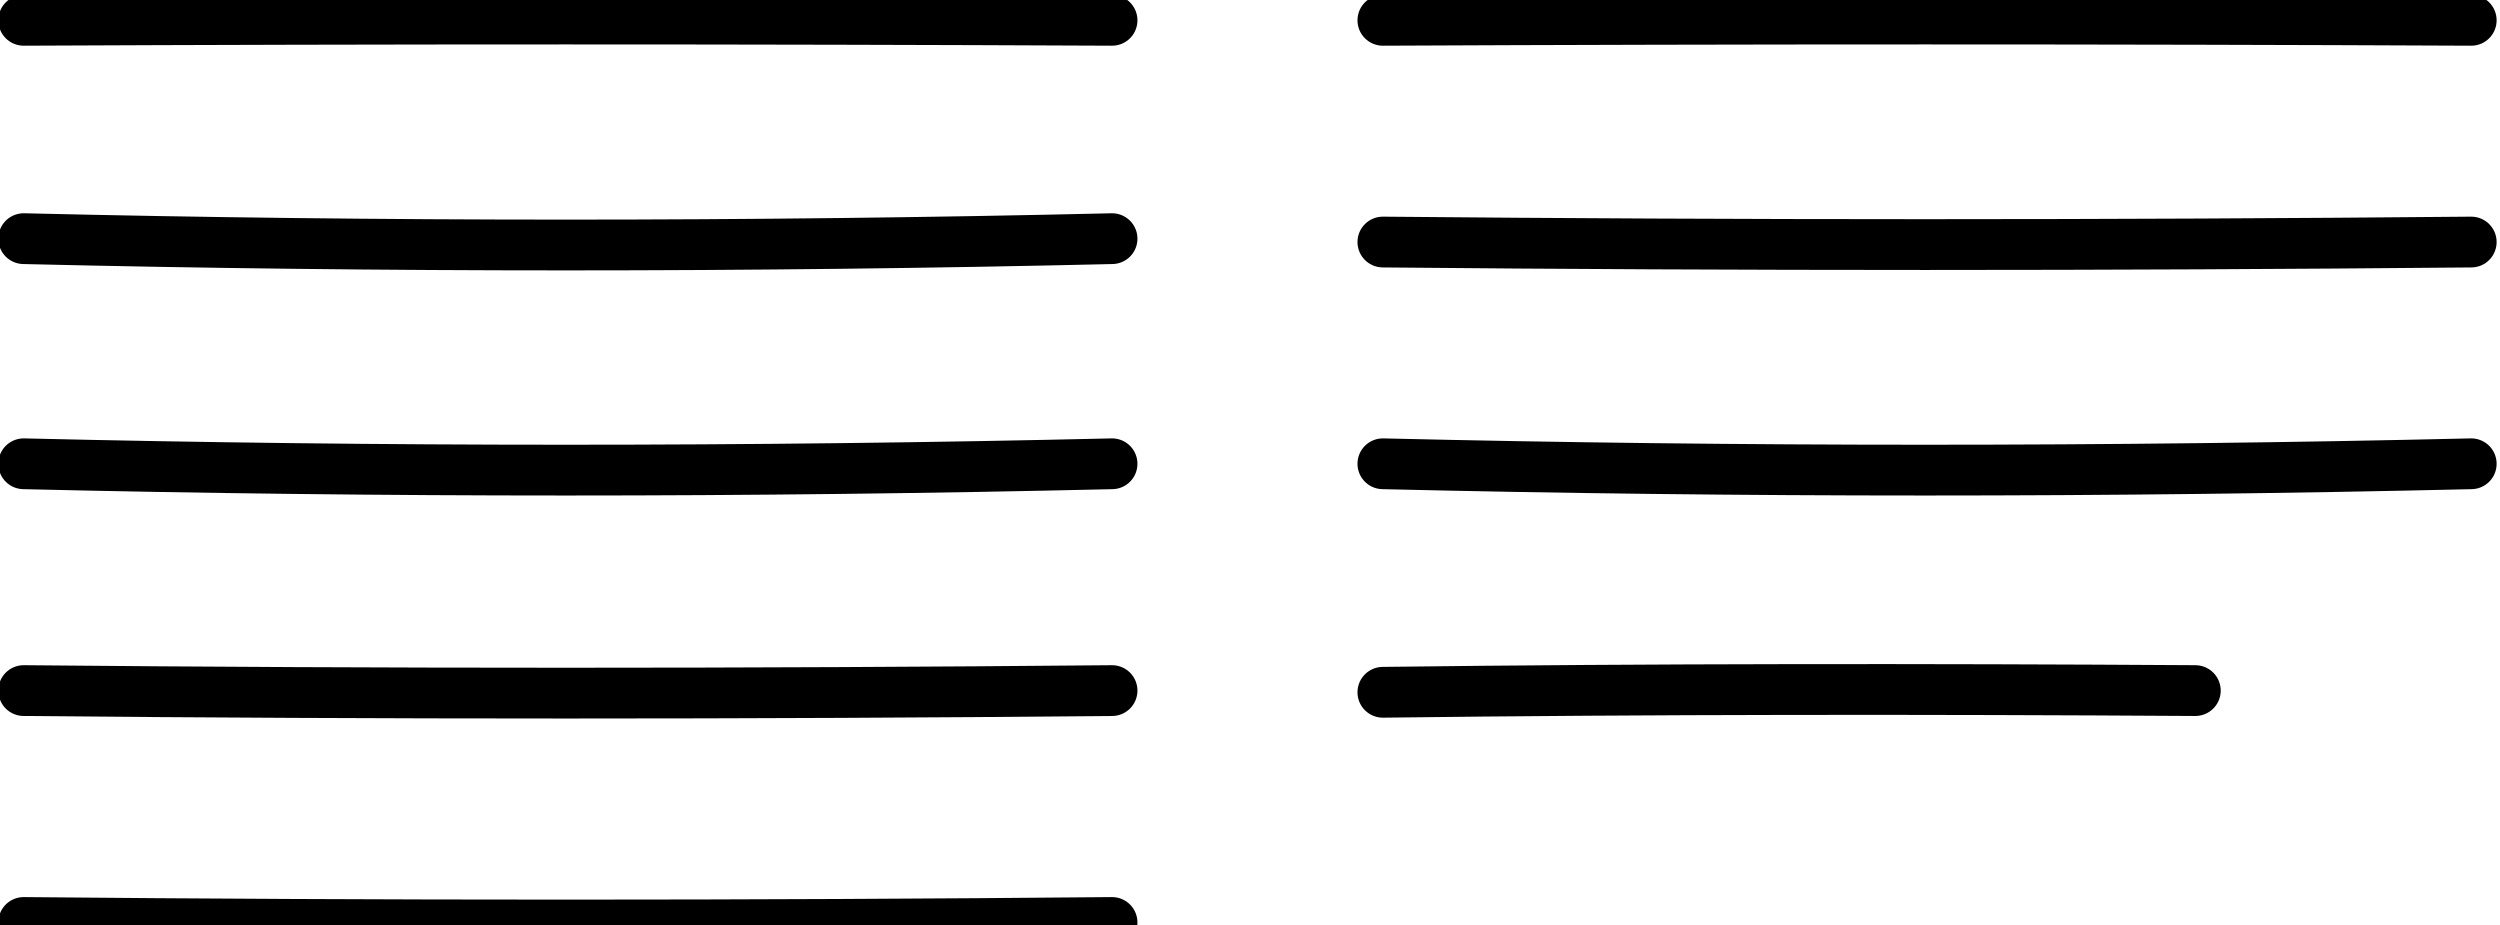
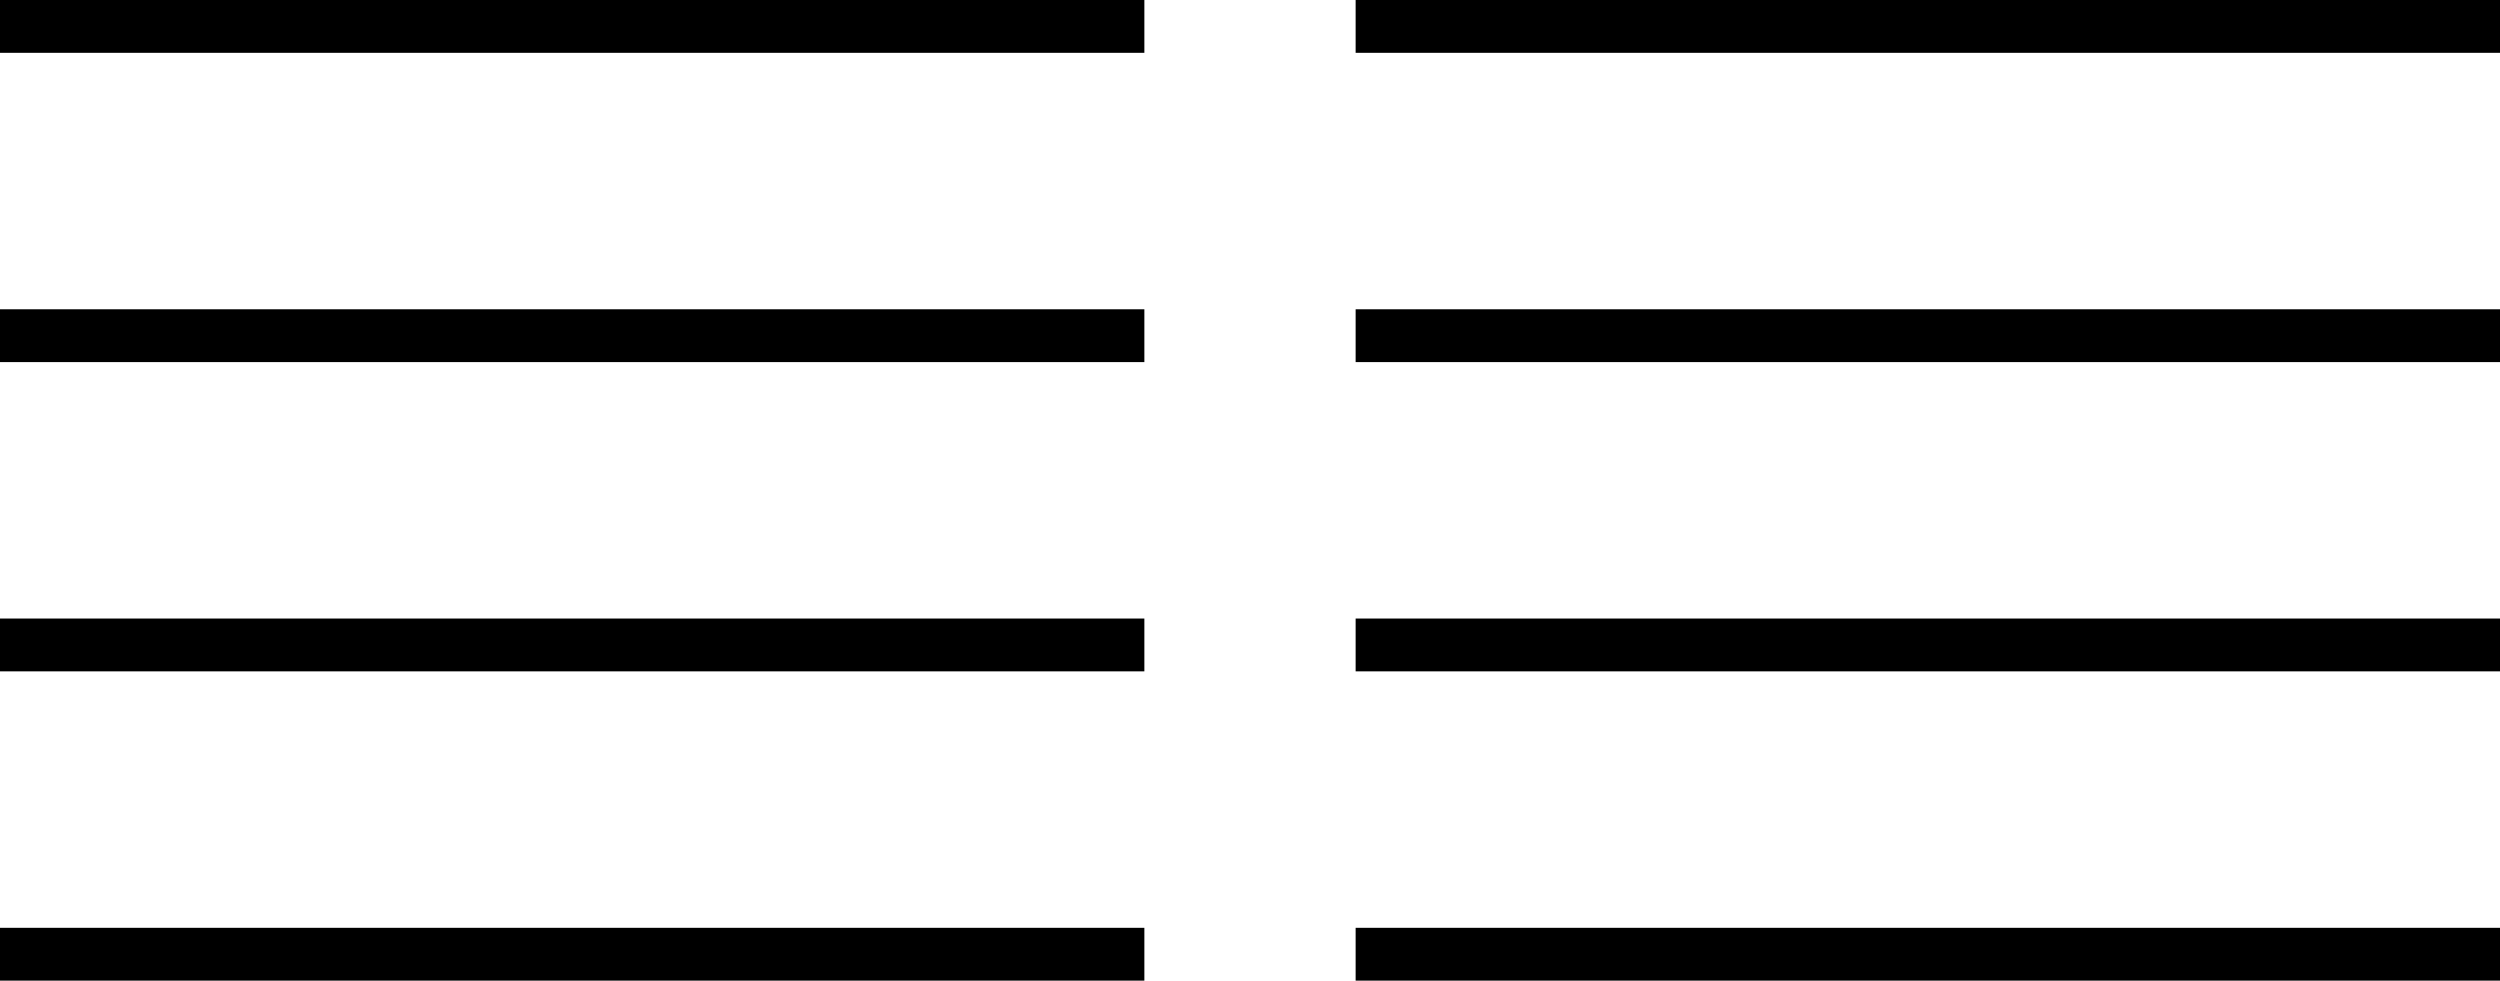
- <svg xmlns="http://www.w3.org/2000/svg" version="1.1" id="cq-images-image" x="0px" y="0px" viewBox="0 0 147.7 54.6" style="enable-background:new 0 0 147.7 54.6;" xml:space="preserve">
-   <path style="fill:none;stroke:#000000;stroke-width:3;stroke-linecap:round;" d="M81.7,1.2c21-0.1,43-0.1,64.3,0" />
-   <path style="fill:none;stroke:#000000;stroke-width:3;stroke-linecap:round;" d="M81.7,14.3c21,0.2,43,0.2,64.3,0" />
-   <path style="fill:none;stroke:#000000;stroke-width:3;stroke-linecap:round;" d="M81.7,27.4c21,0.5,43,0.5,64.3,0" />
-   <path style="fill:none;stroke:#000000;stroke-width:3;stroke-linecap:round;" d="M81.7,40.9c16-0.2,32-0.2,48-0.1" />
-   <path style="fill:none;stroke:#000000;stroke-width:3;stroke-linecap:round;" d="M1.4,1.2c21-0.1,43-0.1,64.3,0" />
-   <path style="fill:none;stroke:#000000;stroke-width:3;stroke-linecap:round;" d="M1.4,40.8c21,0.2,43,0.2,64.3,0" />
-   <path style="fill:none;stroke:#000000;stroke-width:3;stroke-linecap:round;" d="M1.4,54.5c21,0.2,43,0.2,64.3,0" />
-   <path style="fill:none;stroke:#000000;stroke-width:3;stroke-linecap:round;" d="M1.4,27.4c21,0.5,43,0.5,64.3,0" />
-   <path style="fill:none;stroke:#000000;stroke-width:3;stroke-linecap:round;" d="M1.4,14.1c21,0.5,43,0.5,64.3,0" />
+ <svg xmlns="http://www.w3.org/2000/svg" width="142" height="55.7" viewBox="0 0 142 55.7">
+   <g id="texte-texte" transform="translate(-261 -306.5)">
+     <g id="texte" transform="translate(-76.5 161)">
+       <line id="Ligne_1" data-name="Ligne 1" x2="65" transform="translate(337.5 147)" fill="none" stroke="#000" stroke-width="3" />
+       <line id="Ligne_2" data-name="Ligne 2" x2="65" transform="translate(337.5 199.7)" fill="none" stroke="#000" stroke-width="3" />
+       <line id="Ligne_3" data-name="Ligne 3" x2="65" transform="translate(337.5 182.133)" fill="none" stroke="#000" stroke-width="3" />
+       <line id="Ligne_4" data-name="Ligne 4" x2="65" transform="translate(337.5 164.567)" fill="none" stroke="#000" stroke-width="3" />
+     </g>
+     <g id="texte-2" data-name="texte" transform="translate(0.5 161)">
+       <line id="Ligne_1-2" data-name="Ligne 1" x2="65" transform="translate(337.5 147)" fill="none" stroke="#000" stroke-width="3" />
+       <line id="Ligne_2-2" data-name="Ligne 2" x2="65" transform="translate(337.5 199.7)" fill="none" stroke="#000" stroke-width="3" />
+       <line id="Ligne_3-2" data-name="Ligne 3" x2="65" transform="translate(337.5 182.133)" fill="none" stroke="#000" stroke-width="3" />
+       <line id="Ligne_4-2" data-name="Ligne 4" x2="65" transform="translate(337.5 164.567)" fill="none" stroke="#000" stroke-width="3" />
+     </g>
+   </g>
</svg>
